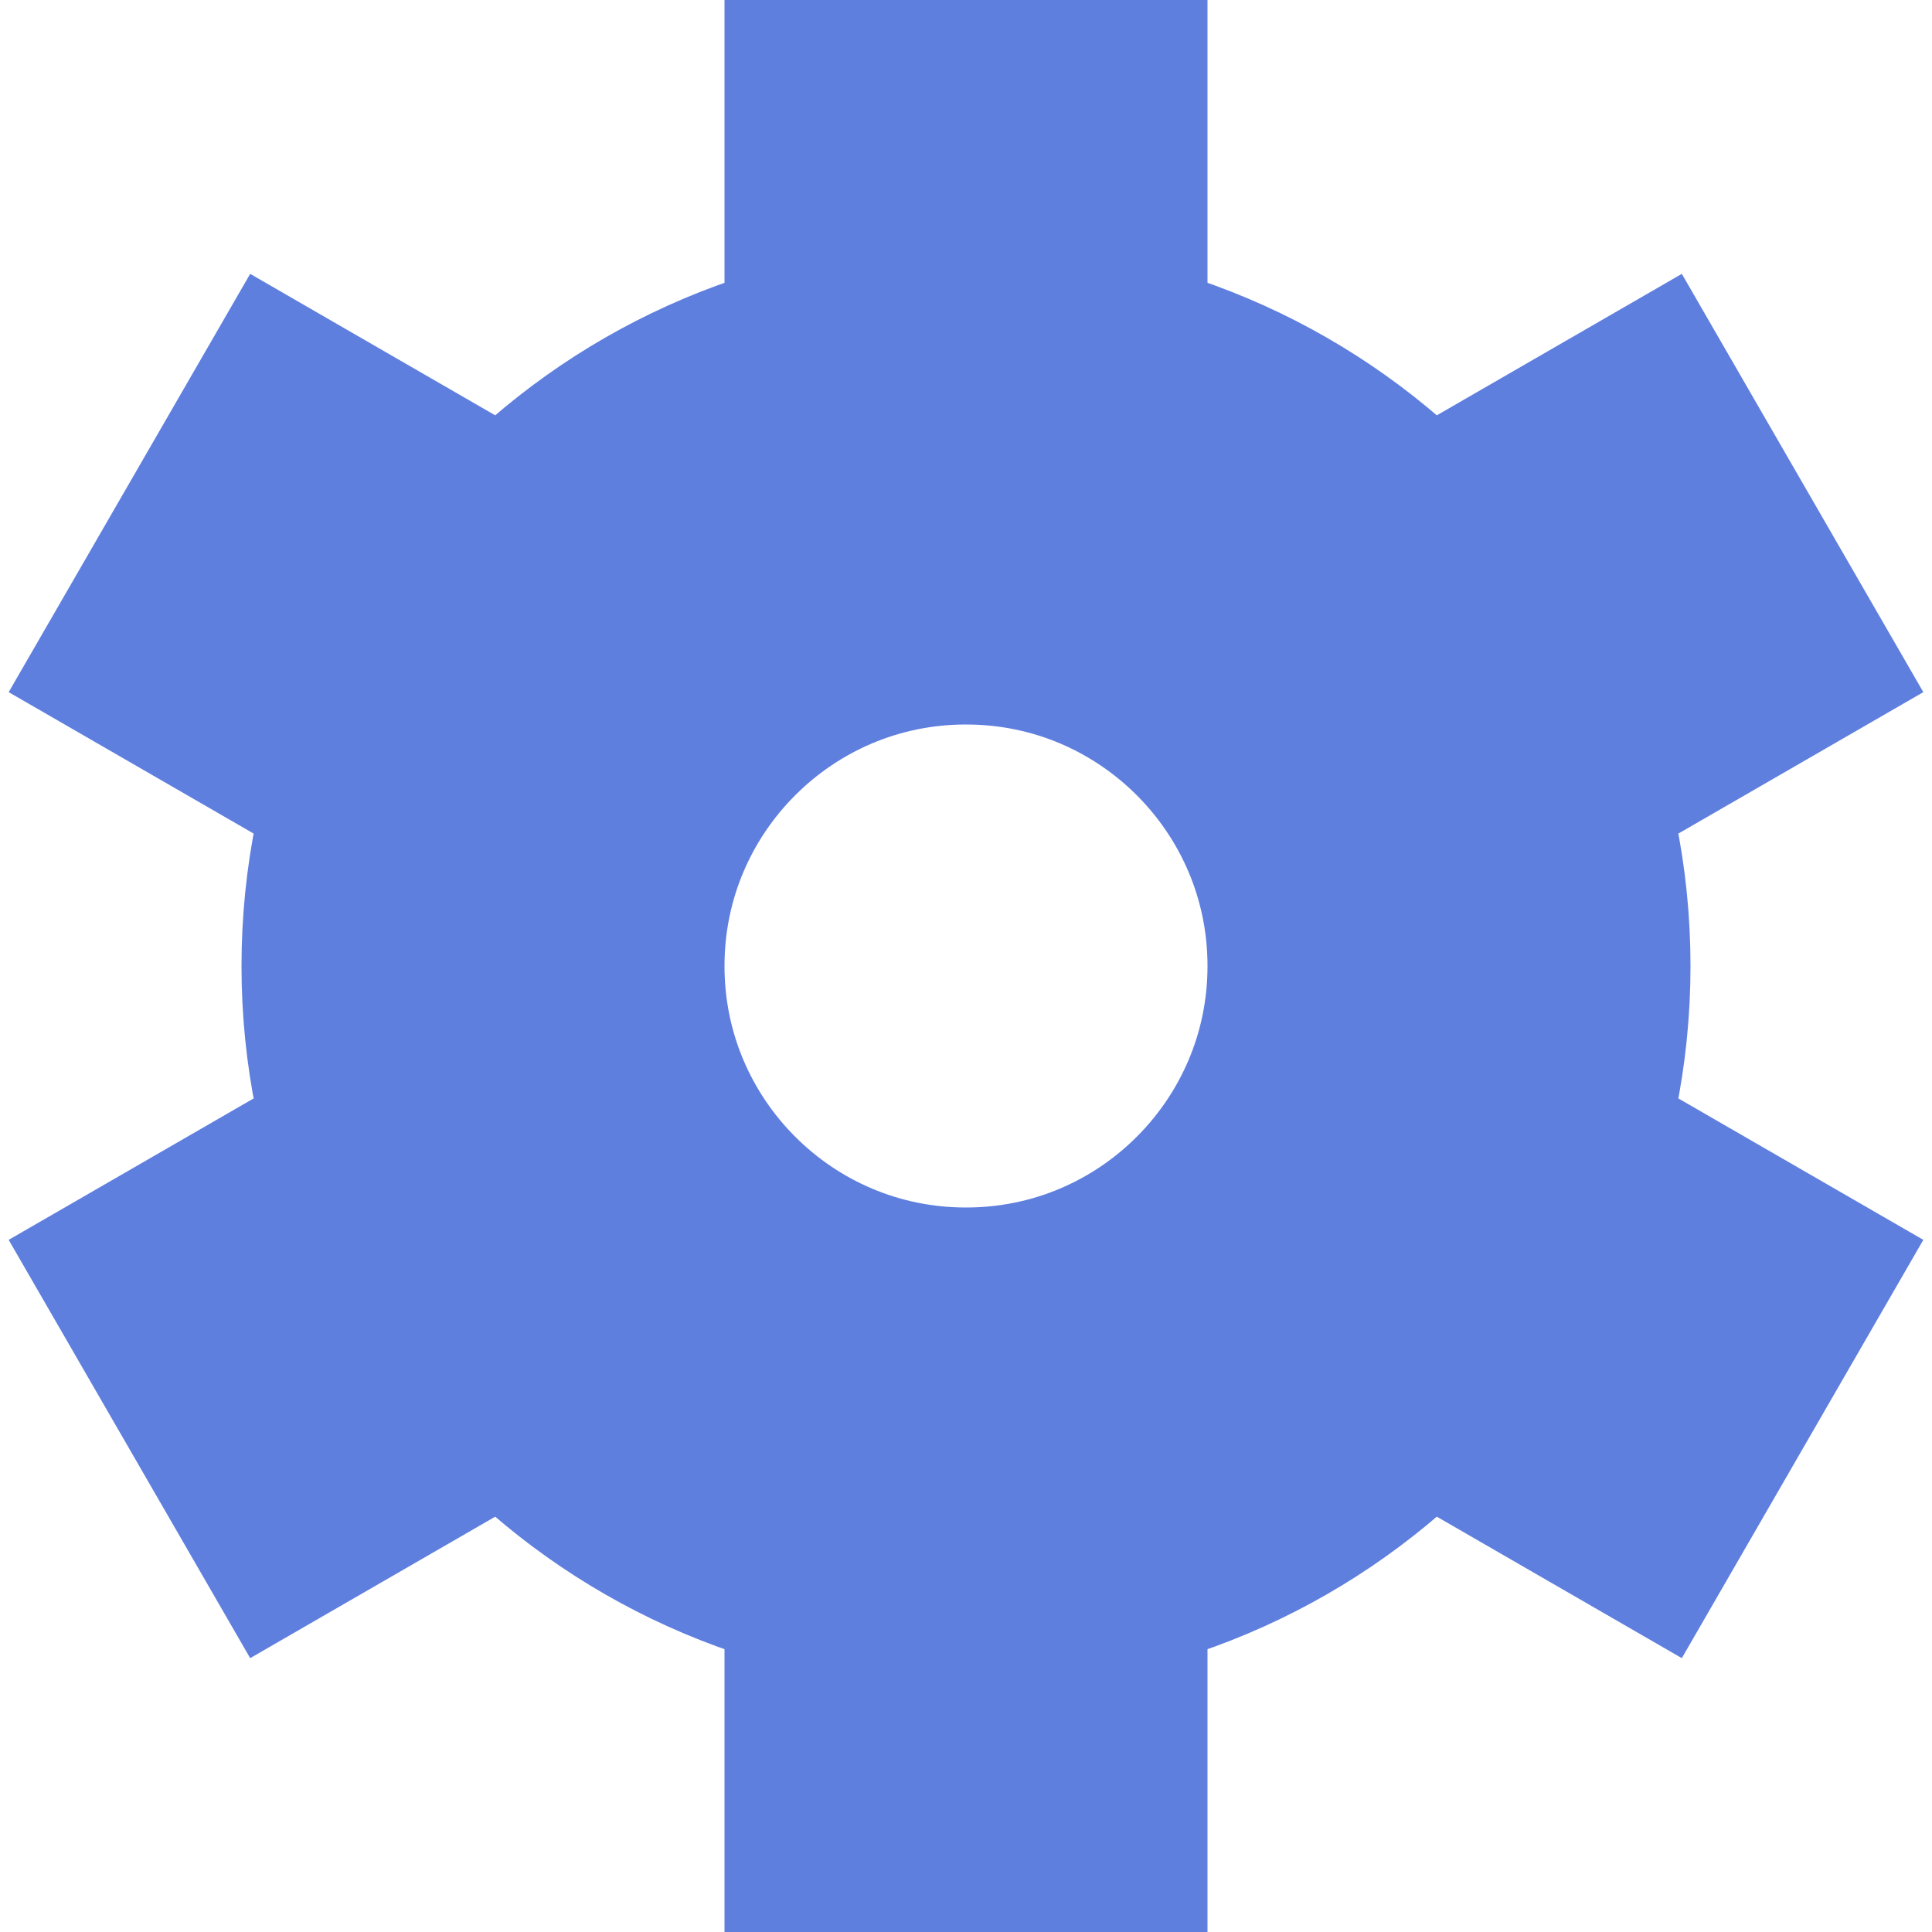
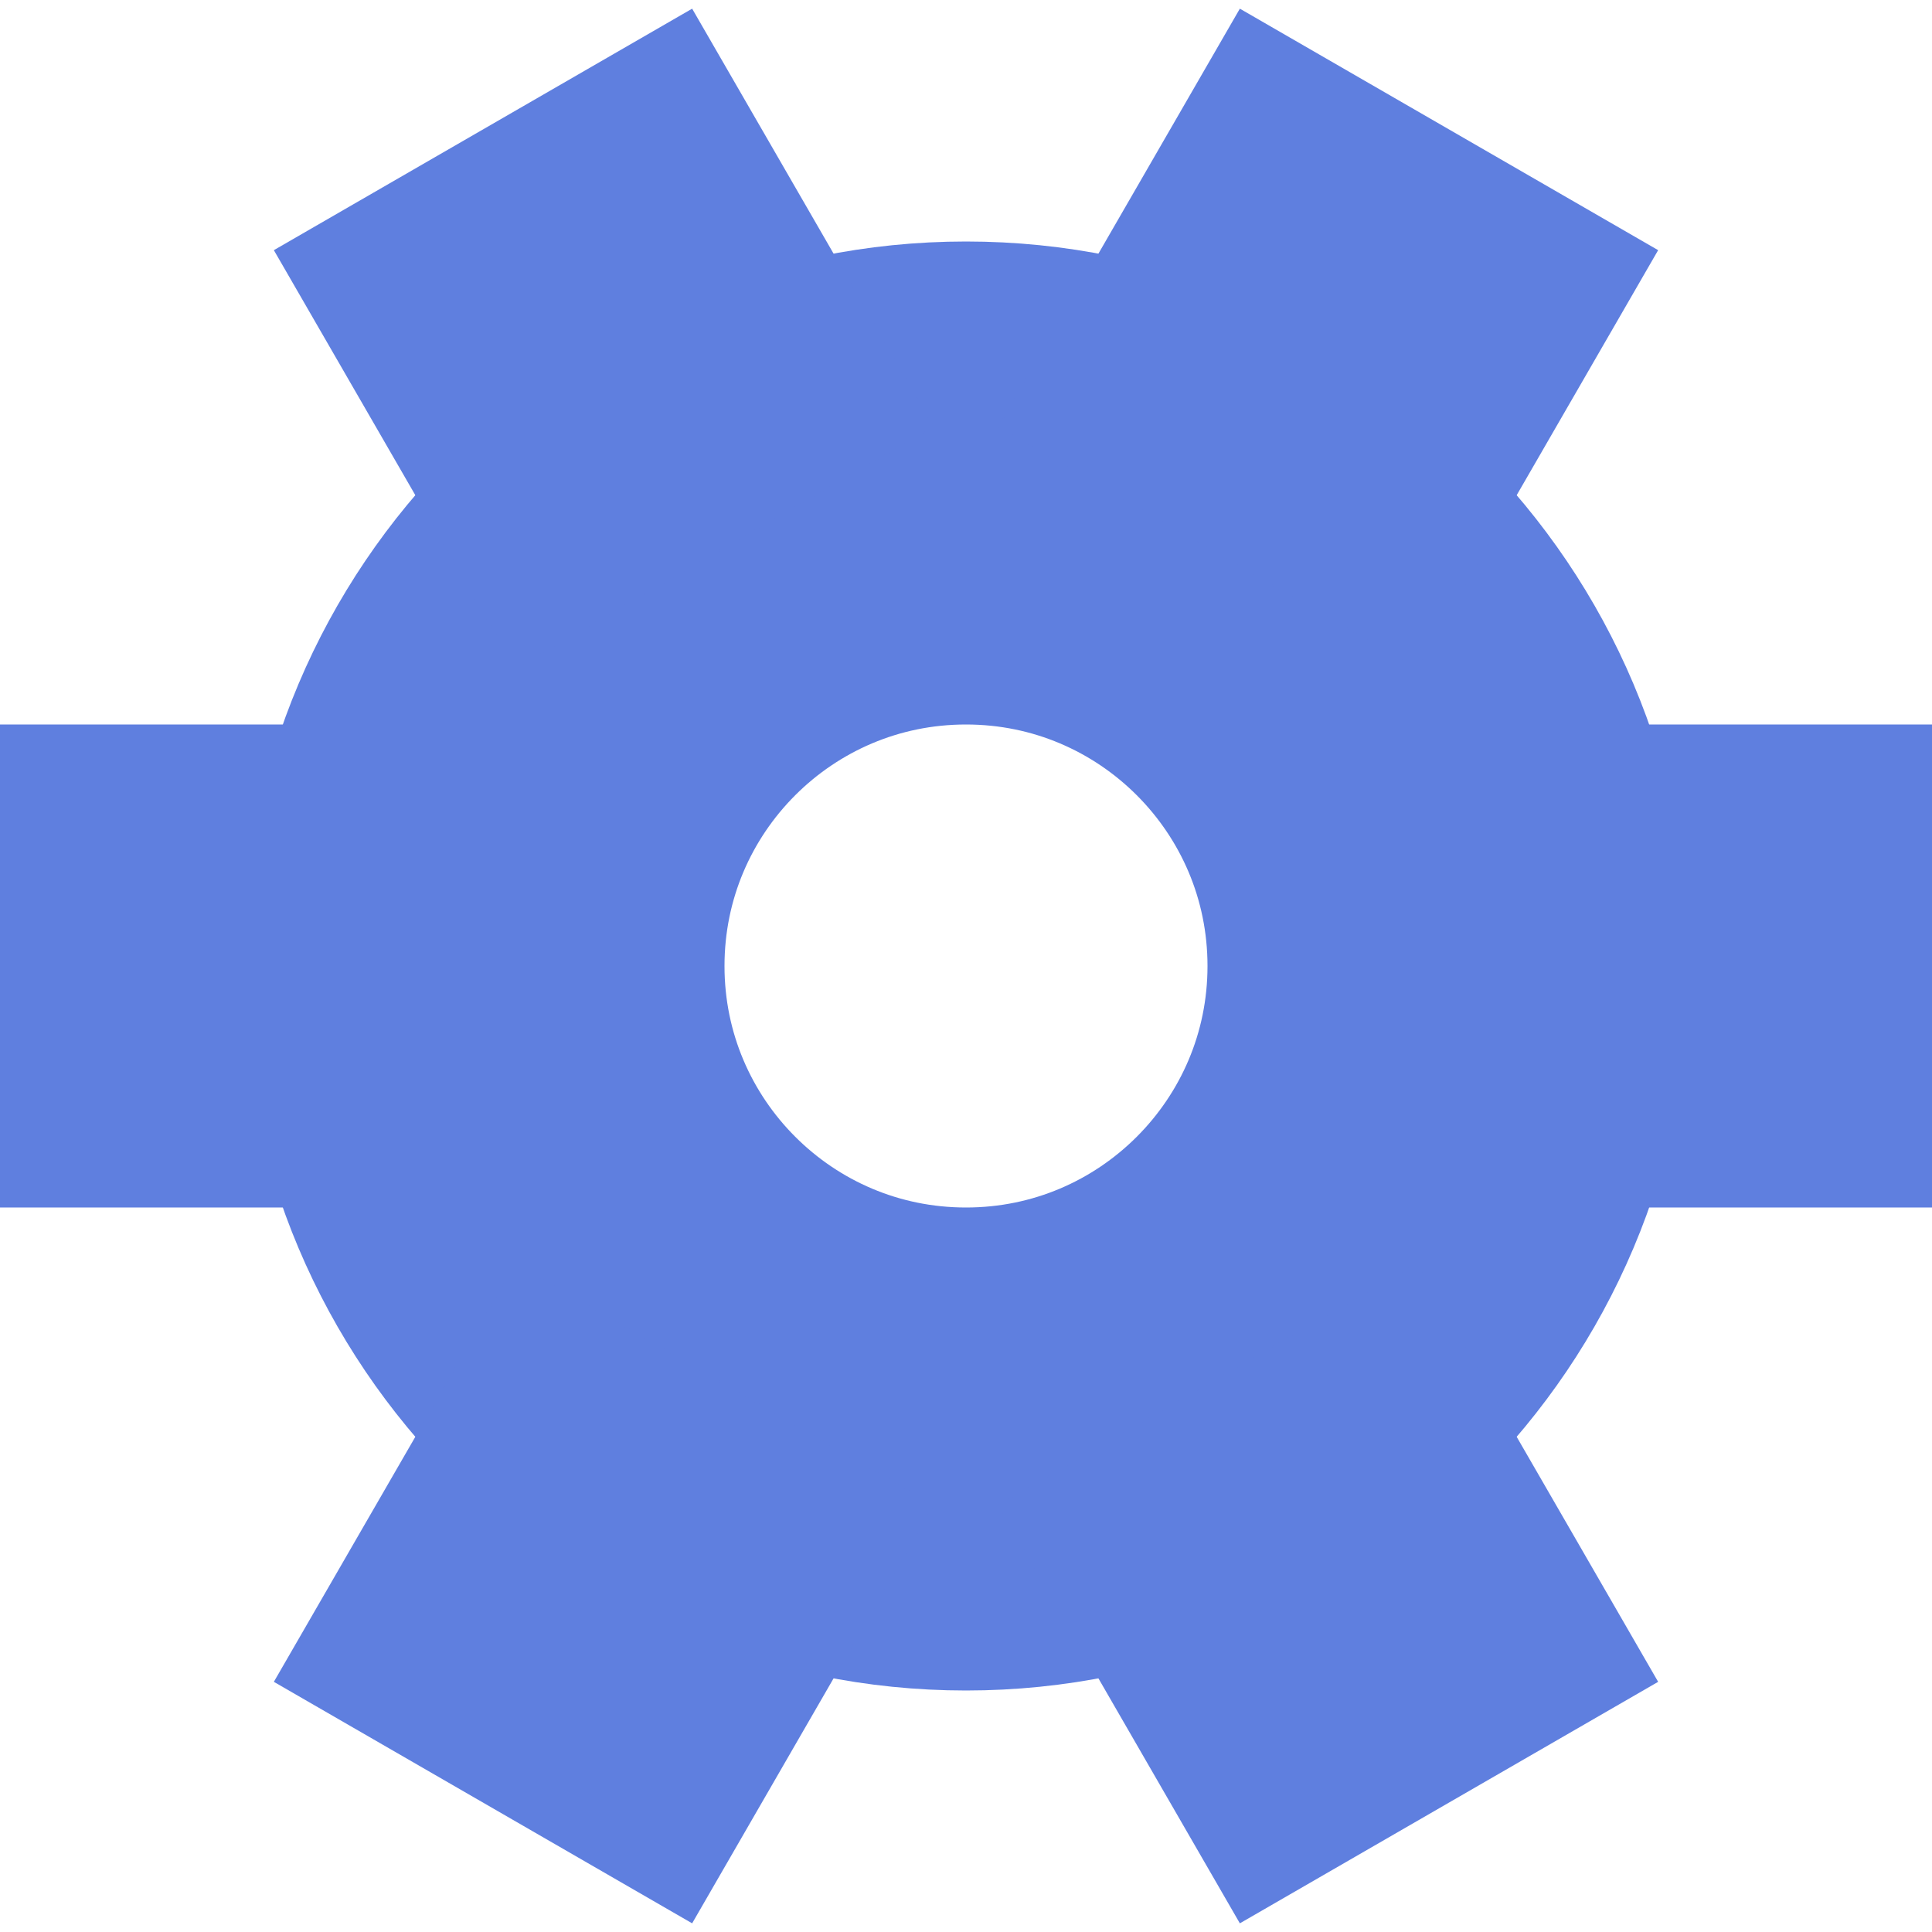
<svg xmlns="http://www.w3.org/2000/svg" xmlns:xlink="http://www.w3.org/1999/xlink" version="1.1" width="320" height="320">
  <circle cx="160" cy="160" r="80" fill="none" stroke-width="80" stroke="#5f7fdf" />
  <g fill="#5f7fdf">
-     <rect id="rect" x="120" y="0" width="80" height="80" />
+     <rect id="rect" x="0" y="120" width="80" height="80" />
    <use xlink:href="#rect" transform="rotate(60 160 160)" />
    <use xlink:href="#rect" transform="rotate(120 160 160)" />
    <use xlink:href="#rect" transform="rotate(180 160 160)" />
    <use xlink:href="#rect" transform="rotate(240 160 160)" />
    <use xlink:href="#rect" transform="rotate(300 160 160)" />
  </g>
</svg>
